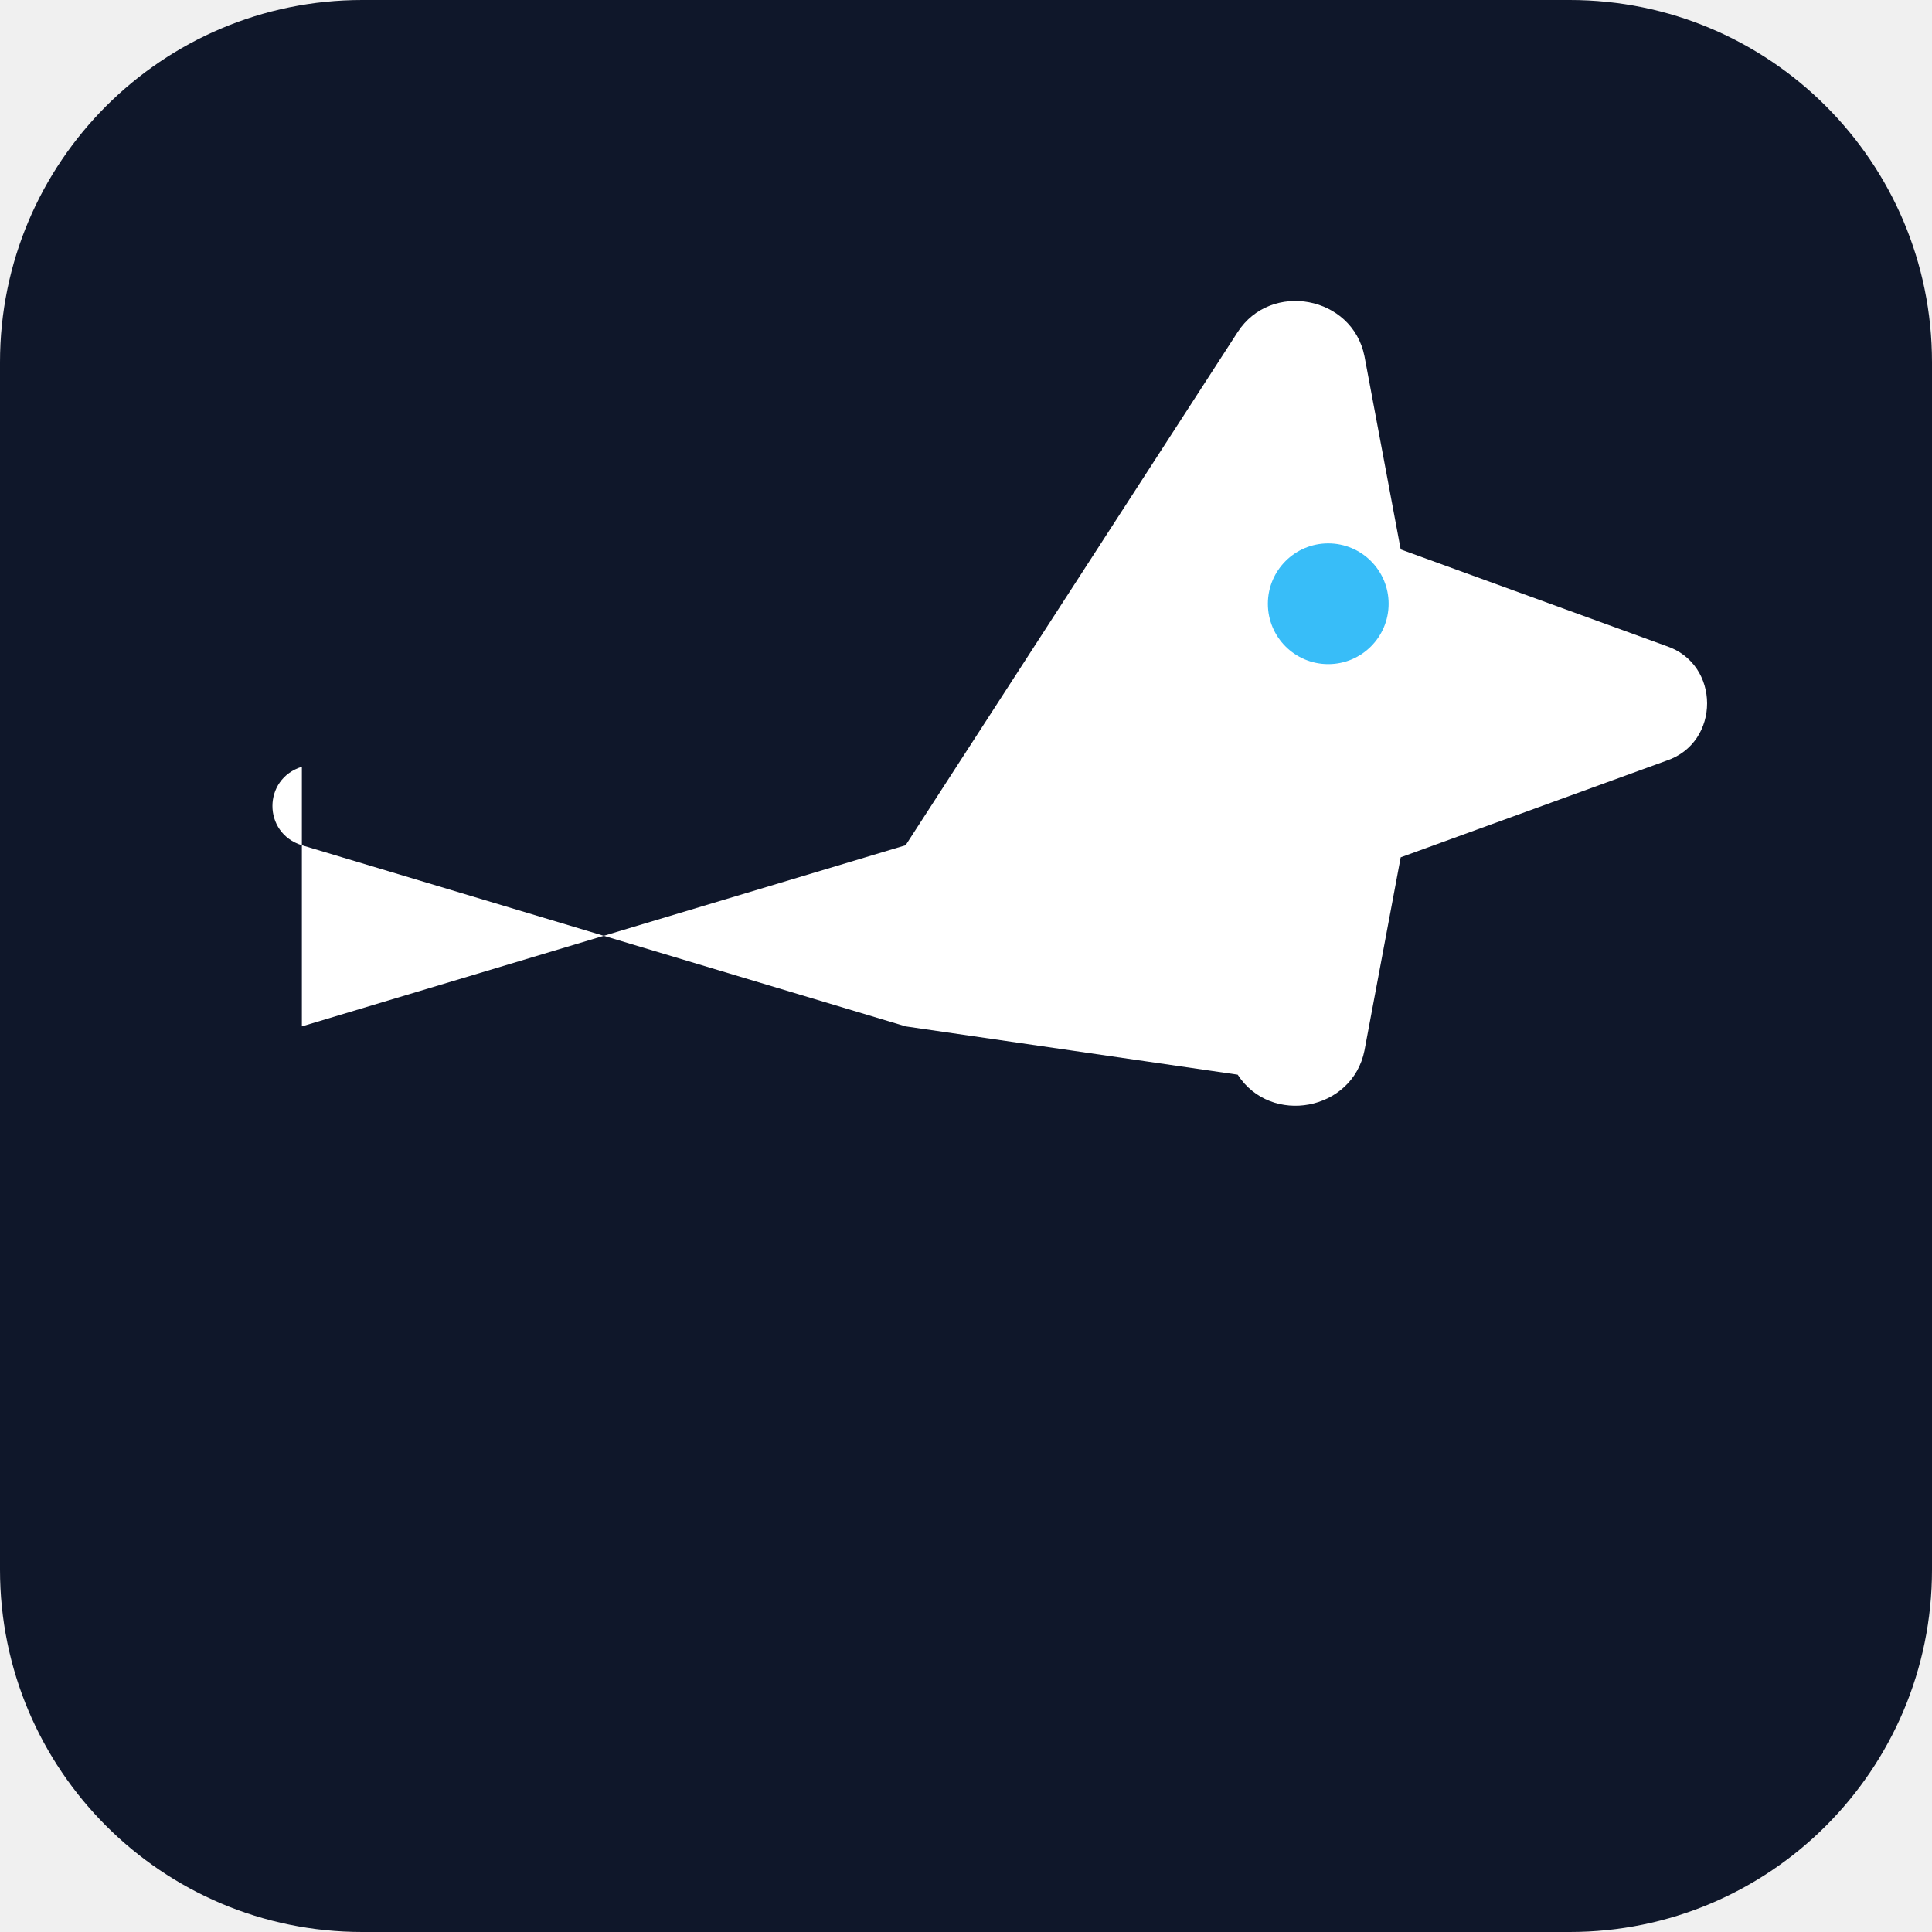
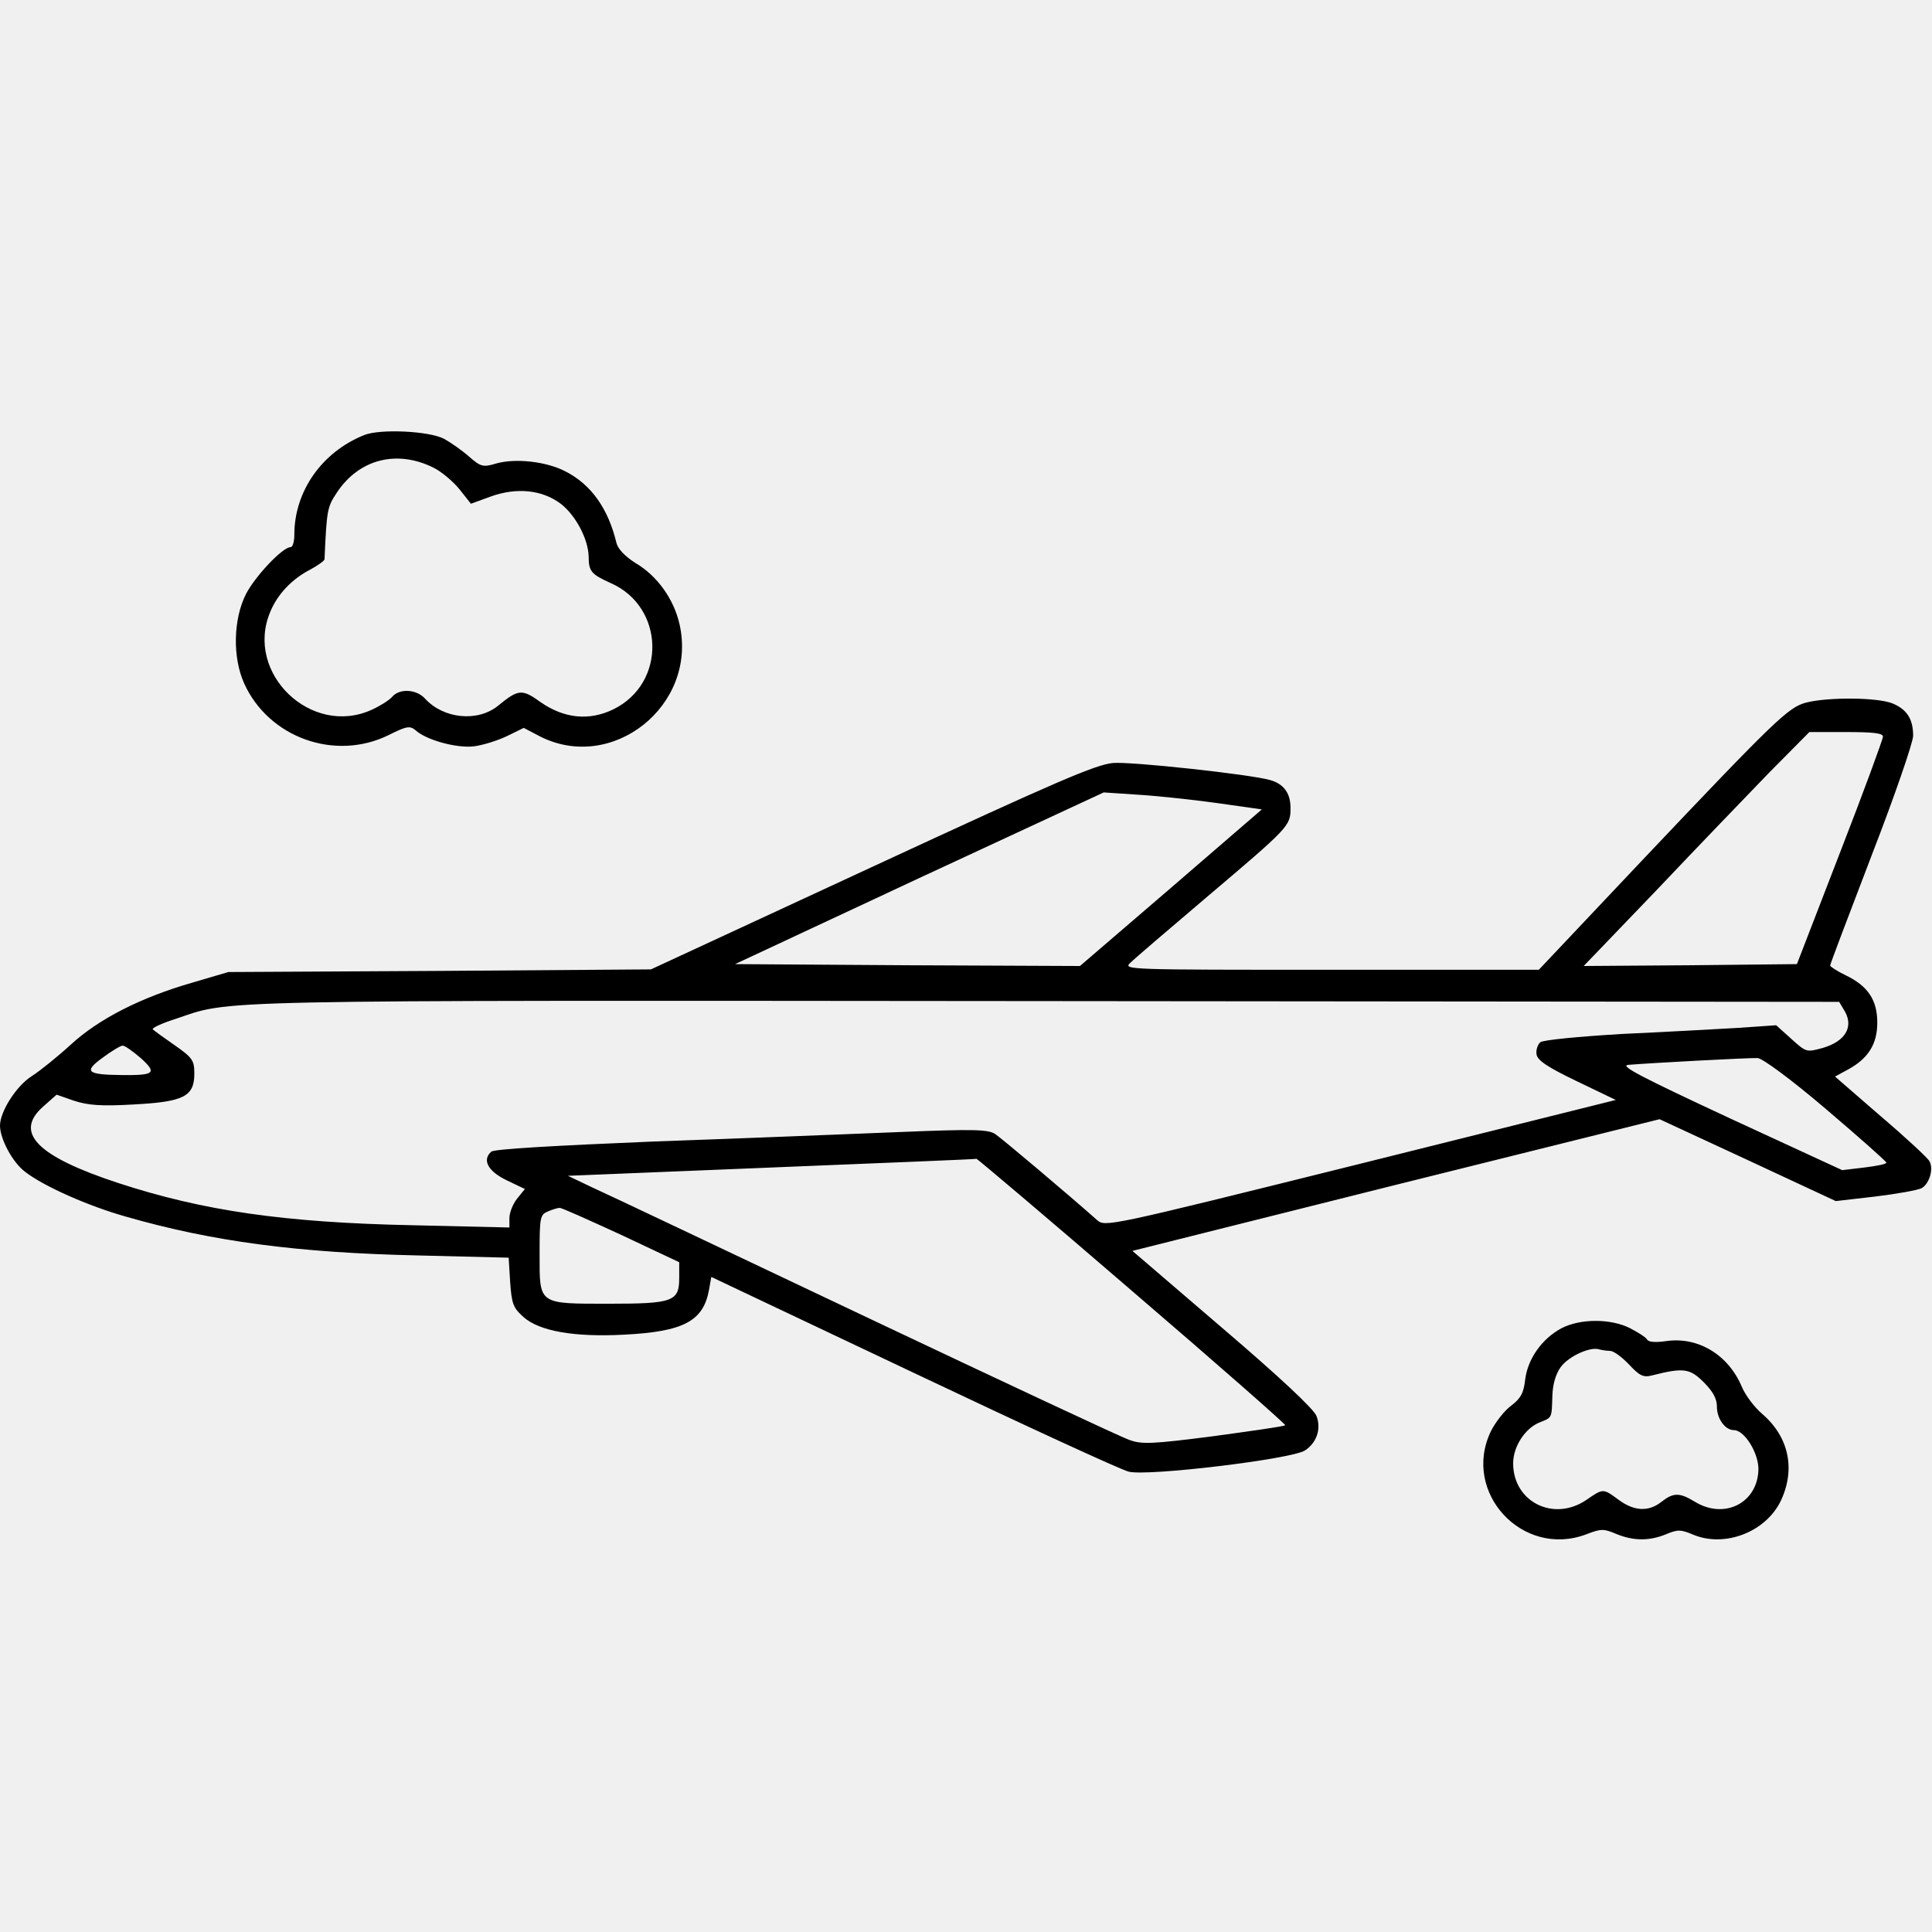
- <svg xmlns="http://www.w3.org/2000/svg" viewBox="0 0 64 64">
-   <rect width="64" height="64" rx="12" fill="#0f172a" />
-   <path d="M10 34l20-6 11-17c1.1-1.7 3.8-1.2 4.2.8l1.2 6.4 8.8 3.2c1.8.6 1.8 3.2 0 3.8l-8.8 3.2-1.2 6.4c-.4 2-3.1 2.5-4.2.8L30 34l-20-6c-1.3-.4-1.3-2.2 0-2.6z" fill="#ffffff" />
-   <circle cx="44" cy="20" r="2" fill="#38bdf8" />
+ <svg xmlns="http://www.w3.org/2000/svg" version="1.0" width="512pt" height="512pt" viewBox="0 0 512 512" preserveAspectRatio="xMidYMid meet">
+   <g transform="translate(0,512) scale(0.1,-0.1)" fill="#000000" stroke="none">
+     <path d="M965 3967 c-112 -45 -185 -149 -185 -264 0 -18 -4 -33 -10 -33 -21 0 -93 -76 -118 -124 -34 -67 -36 -168 -5 -237 65 -144 241 -207 383 -137 48 24 56 25 71 13 28 -26 108 -48 154 -43 24 3 63 15 88 27 l45 22 40 -21 c193 -101 421 80 373 295 -15 67 -59 129 -117 163 -27 17 -46 37 -50 52 -22 92 -67 156 -136 191 -50 26 -131 35 -182 21 -36 -11 -42 -9 -73 18 -18 16 -48 37 -66 47 -40 21 -170 27 -212 10z m185 -87 c20 -10 51 -36 68 -57 l30 -38 52 19 c69 25 137 18 186 -19 40 -31 73 -94 74 -140 0 -39 7 -47 58 -70 144 -63 149 -266 7 -335 -64 -31 -130 -24 -192 19 -50 36 -59 35 -114 -10 -54 -43 -144 -34 -193 20 -23 25 -68 27 -87 4 -8 -9 -32 -24 -54 -34 -160 -73 -337 97 -269 259 19 47 58 88 107 113 20 11 37 23 37 27 6 131 7 138 33 177 59 89 160 114 257 65z" />
+     <path d="M4786 3258 c-47 -13 -78 -42 -436 -420 l-272 -288 -551 0 c-537 0 -551 0 -532 18 11 11 101 88 200 172 223 189 225 191 225 239 0 39 -18 64 -55 74 -53 15 -366 49 -415 45 -46 -4 -148 -48 -640 -276 l-585 -271 -560 -4 -560 -3 -95 -28 c-136 -39 -248 -96 -322 -164 -35 -32 -82 -70 -104 -84 -41 -26 -84 -94 -84 -131 0 -35 33 -97 66 -122 50 -39 168 -91 267 -119 229 -66 456 -96 773 -103 l242 -6 4 -65 c4 -57 8 -68 35 -92 42 -38 136 -54 267 -47 158 8 210 36 225 119 l6 34 534 -253 c293 -139 551 -258 572 -263 49 -13 431 33 467 56 31 20 44 57 31 91 -6 18 -97 103 -249 233 l-239 205 698 175 699 174 233 -108 234 -109 104 12 c58 7 113 17 123 22 21 11 33 52 21 72 -4 8 -62 62 -129 119 l-121 105 35 19 c53 29 77 67 77 124 0 60 -25 97 -83 125 -23 11 -41 23 -42 26 0 4 50 135 110 292 61 157 110 300 110 317 0 44 -16 70 -55 86 -40 16 -170 17 -229 2z m204 -90 c0 -7 -51 -146 -114 -308 l-114 -295 -282 -3 -283 -2 194 202 c106 112 240 251 298 311 l106 107 97 0 c72 0 98 -3 98 -12z m-1766 -176 l120 -17 -241 -208 -241 -207 -457 2 -457 3 488 228 489 227 90 -6 c50 -3 144 -13 209 -22z m1666 -554 c22 -41 -1 -78 -59 -95 -44 -12 -44 -12 -84 24 l-40 36 -101 -7 c-56 -3 -193 -11 -306 -16 -118 -7 -210 -16 -218 -22 -7 -6 -12 -21 -10 -32 2 -16 29 -34 106 -71 l104 -50 -677 -169 c-675 -168 -676 -168 -698 -149 -72 64 -252 216 -270 228 -19 12 -58 13 -252 5 -127 -5 -419 -17 -650 -25 -265 -11 -425 -20 -433 -27 -25 -22 -9 -52 41 -76 l48 -23 -21 -26 c-11 -14 -20 -37 -20 -51 l0 -25 -257 6 c-339 7 -554 38 -780 112 -216 71 -277 134 -198 203 l35 31 46 -16 c37 -12 71 -15 157 -10 134 7 162 21 162 82 0 35 -5 42 -52 75 -29 20 -55 39 -58 42 -4 3 23 16 58 27 155 52 39 50 2302 48 l2109 -2 16 -27z m-4517 -122 c44 -40 37 -46 -51 -45 -92 1 -101 9 -50 46 24 18 48 32 53 32 6 0 27 -15 48 -33z m4467 -136 c87 -74 159 -138 159 -141 1 -4 -26 -9 -58 -13 l-59 -7 -299 138 c-234 109 -292 139 -268 141 59 5 320 19 343 18 13 -1 87 -55 182 -136z m-1839 -482 c225 -193 407 -353 405 -355 -2 -3 -88 -15 -190 -29 -163 -21 -190 -22 -223 -10 -21 7 -335 154 -698 326 -363 172 -689 327 -725 343 l-65 31 540 22 c297 12 542 22 543 23 2 0 188 -157 413 -351z m-1356 150 l155 -73 0 -42 c0 -62 -17 -68 -185 -68 -190 0 -185 -3 -185 131 0 99 1 105 23 114 12 5 25 9 30 9 4 1 77 -32 162 -71z" />
+     <path d="M4138 1600 c-52 -28 -89 -81 -96 -135 -4 -36 -11 -50 -37 -70 -18 -13 -42 -44 -54 -68 -78 -162 84 -337 253 -273 39 15 46 15 79 1 46 -19 88 -19 132 -1 31 13 39 13 72 -1 84 -35 192 7 232 89 40 84 22 170 -49 231 -21 18 -45 50 -54 72 -36 85 -116 133 -200 121 -27 -4 -47 -3 -51 4 -3 6 -24 19 -45 30 -51 26 -132 26 -182 0z m129 -60 c9 0 31 -16 50 -36 28 -30 38 -35 61 -29 83 21 100 19 137 -18 25 -25 35 -44 35 -65 0 -32 22 -62 45 -62 28 0 65 -60 65 -103 -1 -89 -89 -135 -168 -87 -41 25 -57 25 -89 0 -34 -27 -72 -25 -113 5 -42 31 -41 31 -86 0 -87 -59 -194 -5 -194 97 0 44 31 92 69 108 35 14 33 10 35 72 1 30 9 57 22 75 21 29 79 55 102 47 8 -2 21 -4 29 -4z" />
+   </g>
</svg>
